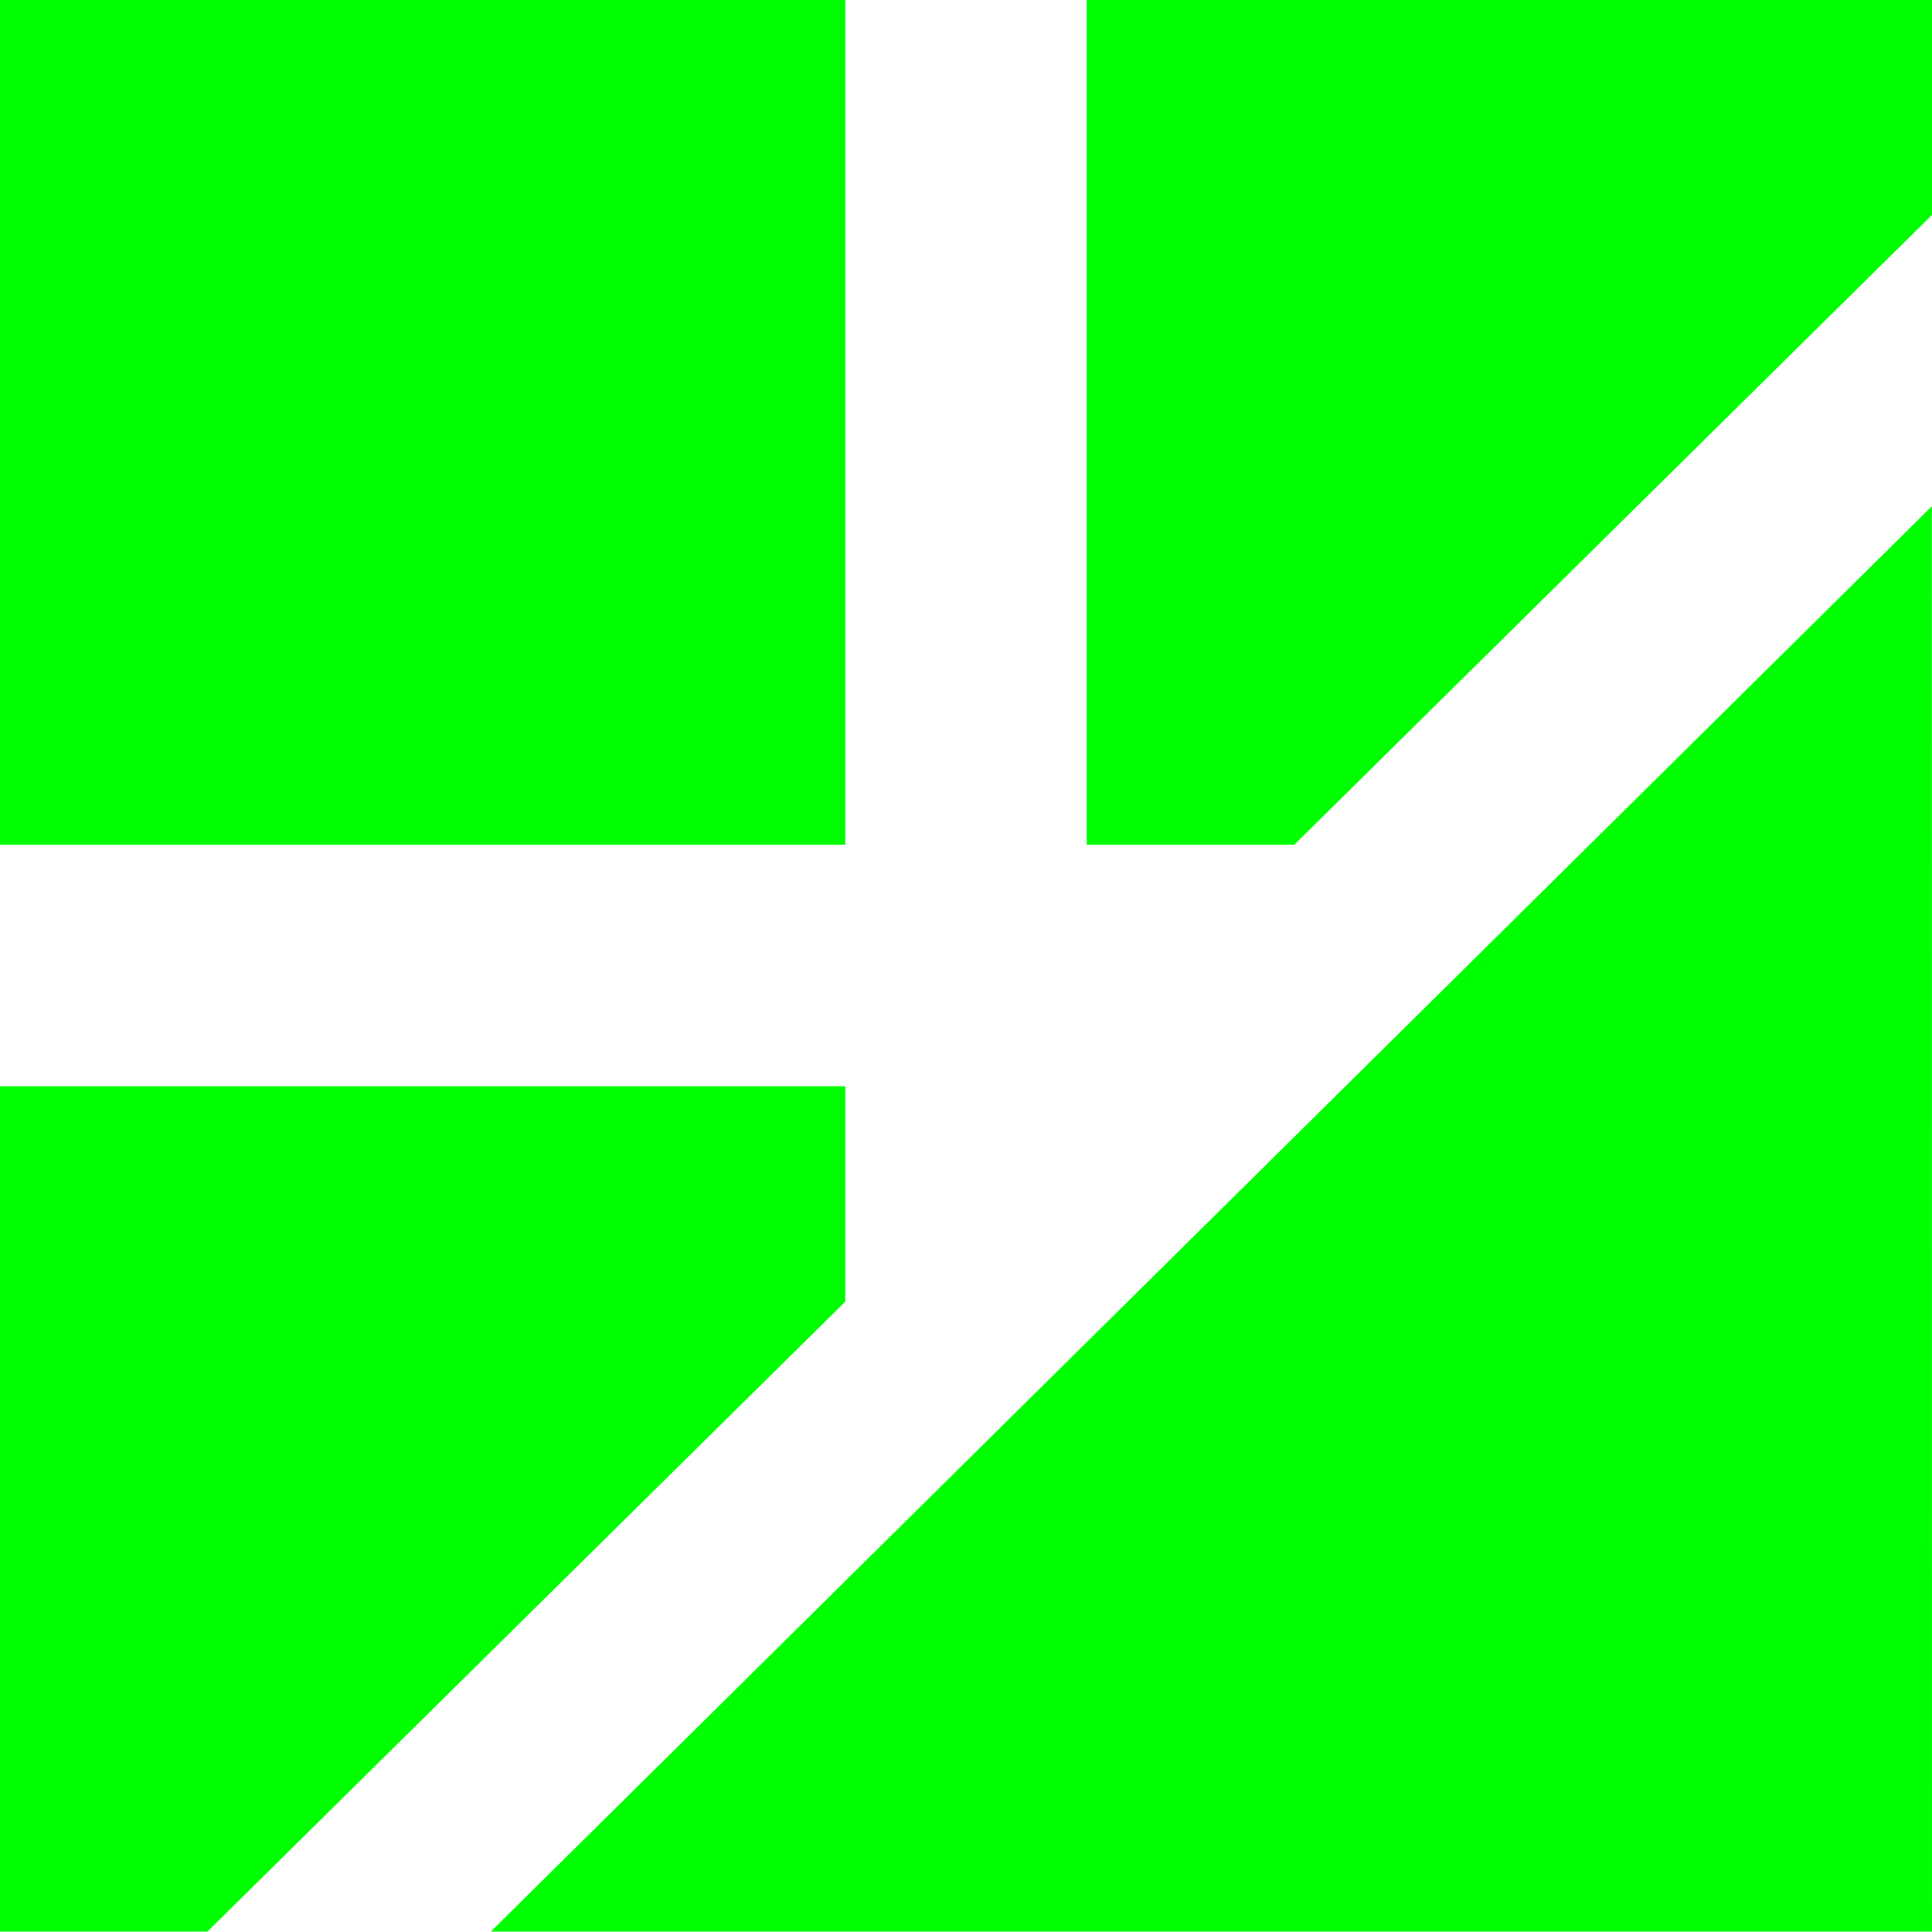
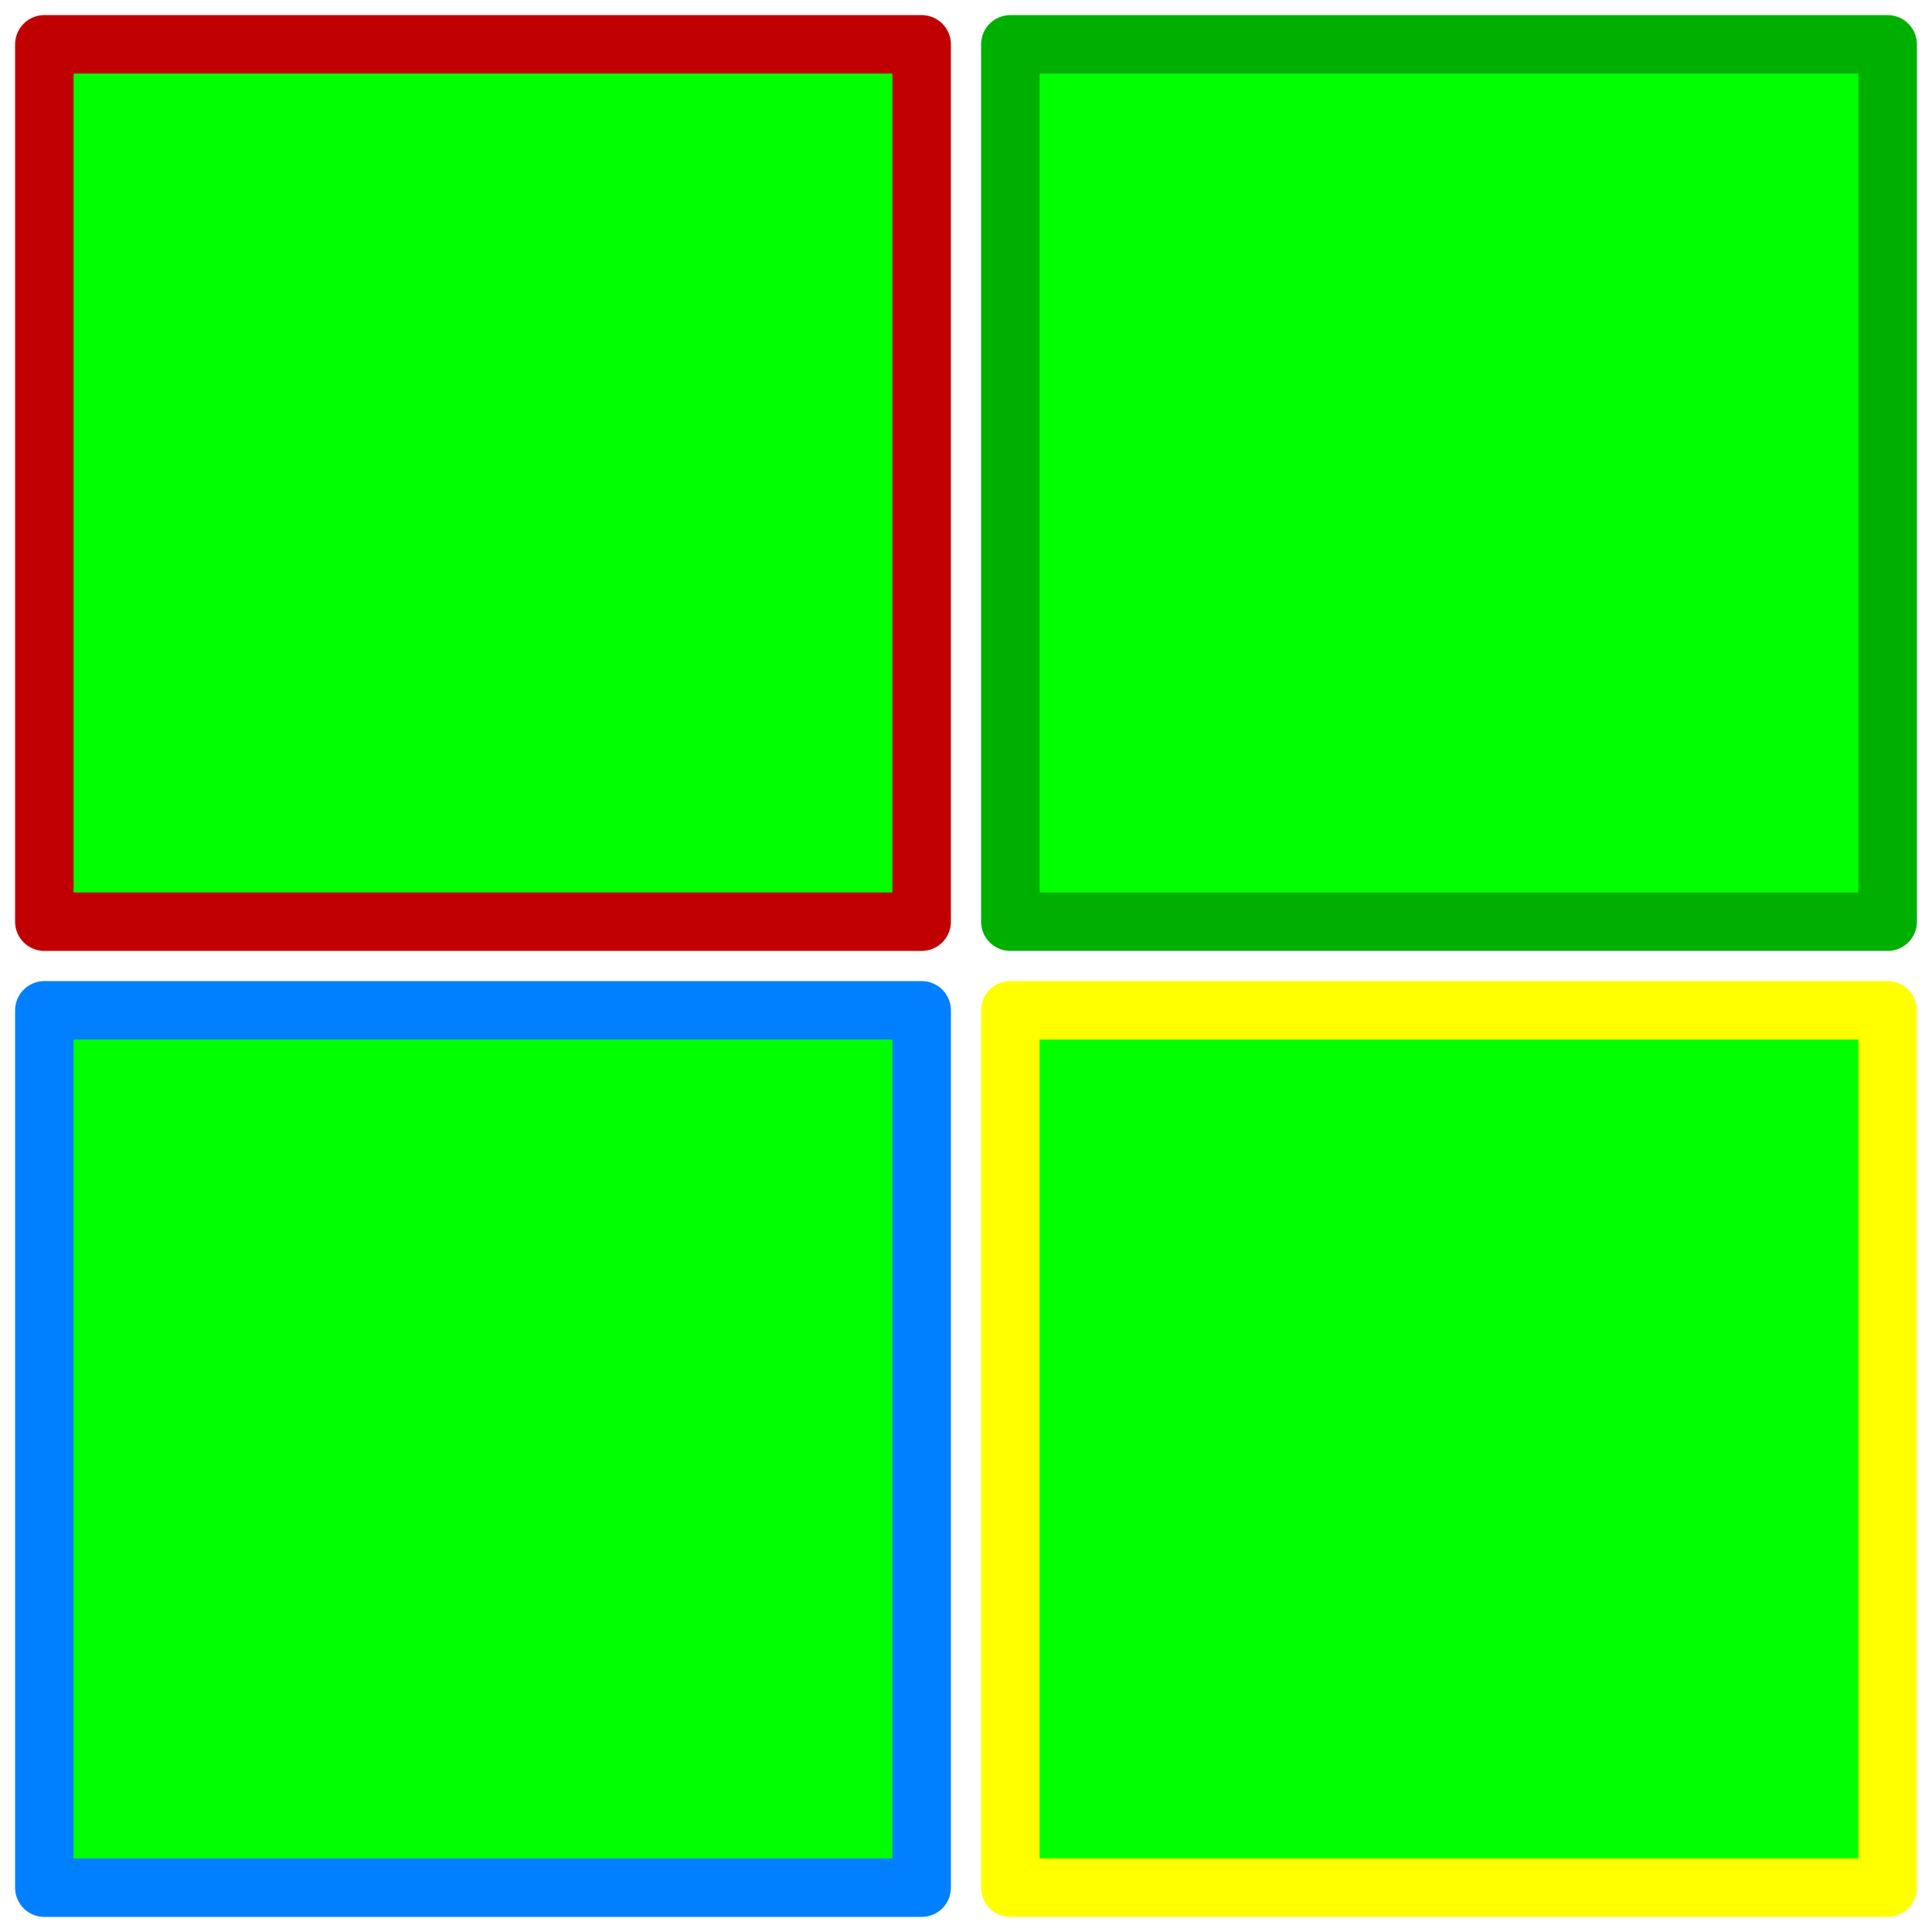
- <svg xmlns="http://www.w3.org/2000/svg" viewBox="0 0 40 40" height="40" width="40" version="1.1" id="svg2">
+ <svg xmlns="http://www.w3.org/2000/svg" viewBox="0 0 128 128" height="128" width="128" version="1.1" id="svg2">
  <defs id="defs6" />
-   <path id="path4140" d="M 3.8983051e-7,22.49 17.5,22.49 l 0,4.46 -6.602,6.52 -6.602,6.52 -4.296,0 z M 39.997,10.482 40,39.99 l -29.837,0 z M 3.8983051e-7,-0.01 17.5,-0.01 l 0,17.5 -17.5,0 z M 22.5,-0.01 l 17.5,0 0,4.46 -13.204,13.04 -4.296,0 z" style="fill:#00ff00;fill-opacity:1;stroke:none" />
+   <rect style="fill:#00ff00;fill-opacity:1;stroke:#c00000;stroke-width:3.875;stroke-linejoin:round;stroke-miterlimit:4;stroke-dasharray:none;stroke-opacity:1" id="rect812-10" width="58.125" height="58.125" x="2.938" y="2.938" />
+   <rect style="fill:#00ff00;fill-opacity:1;stroke:#00b000;stroke-width:3.875;stroke-linejoin:round;stroke-miterlimit:4;stroke-dasharray:none;stroke-opacity:1" id="rect812-10-1" width="58.125" height="58.125" x="66.938" y="2.938" />
+   <rect style="fill:#00ff00;fill-opacity:1;stroke:#0080ff;stroke-width:3.875;stroke-linejoin:round;stroke-miterlimit:4;stroke-dasharray:none;stroke-opacity:1" id="rect812-10-15" width="58.125" height="58.125" x="2.938" y="66.938" />
+   <rect style="fill:#00ff00;fill-opacity:1;stroke:#ffff00;stroke-width:3.875;stroke-linejoin:round;stroke-miterlimit:4;stroke-dasharray:none;stroke-opacity:1" id="rect812-10-1-7" width="58.125" height="58.125" x="66.938" y="66.938" />
</svg>
